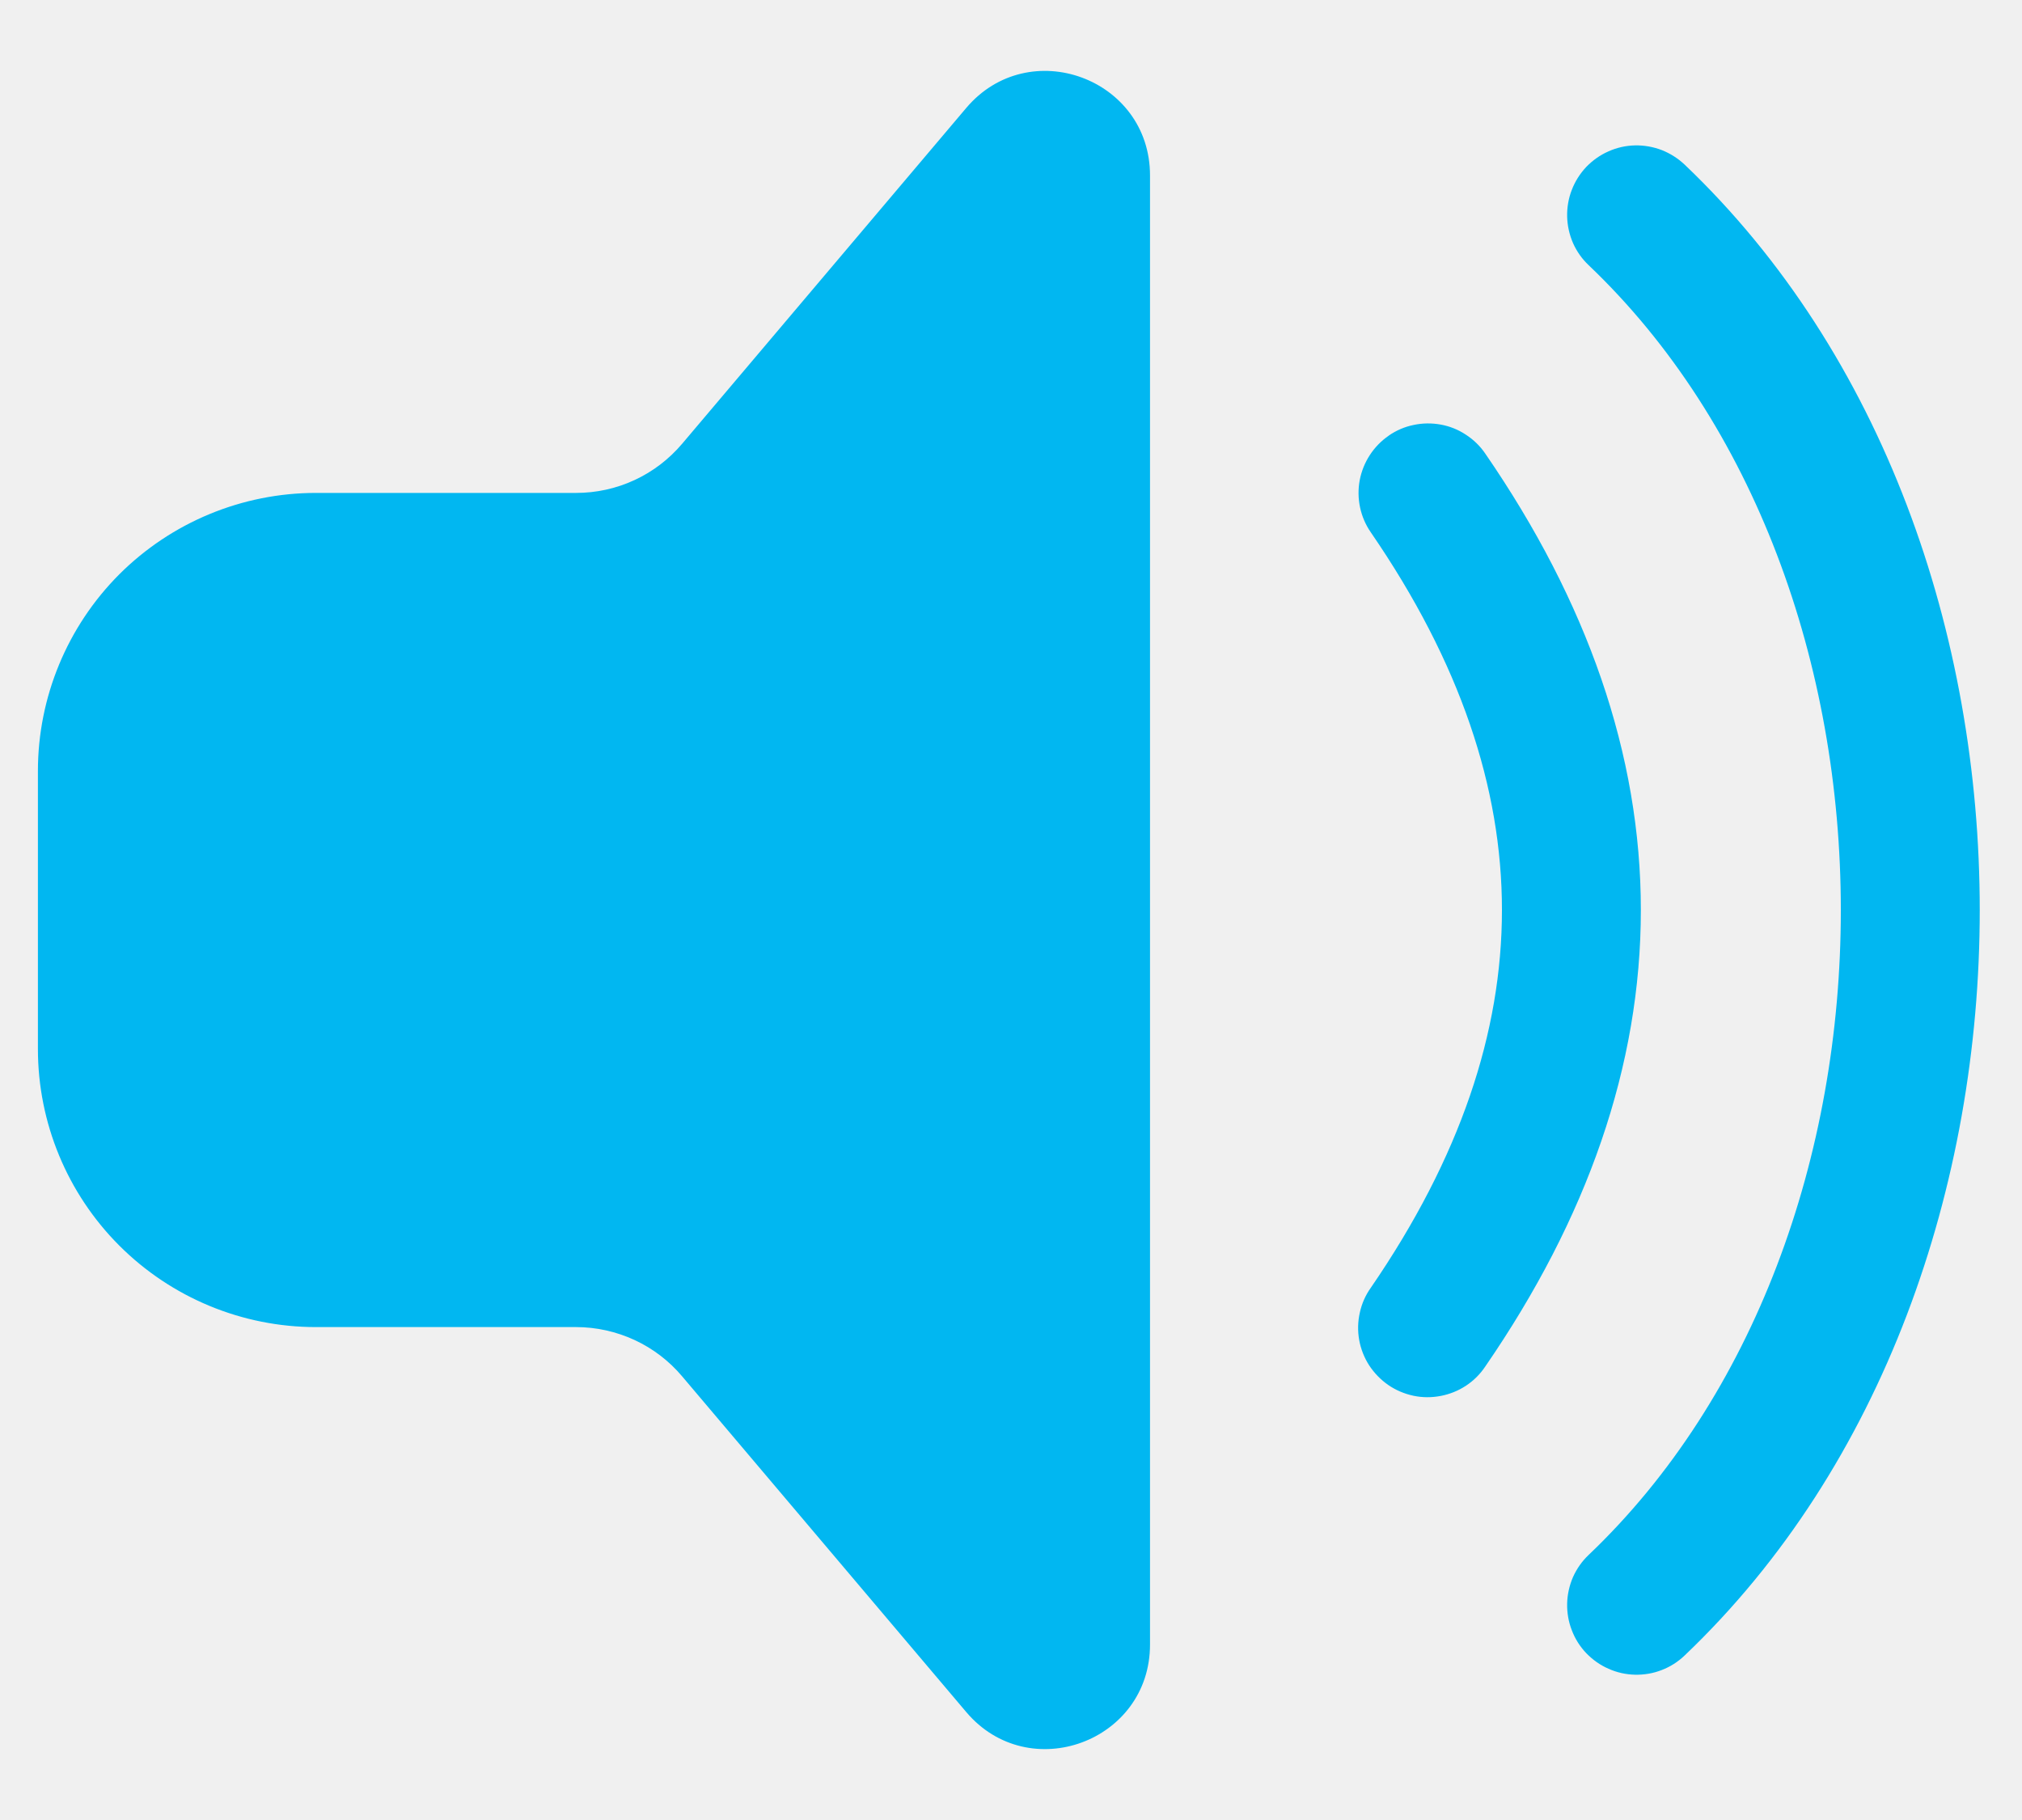
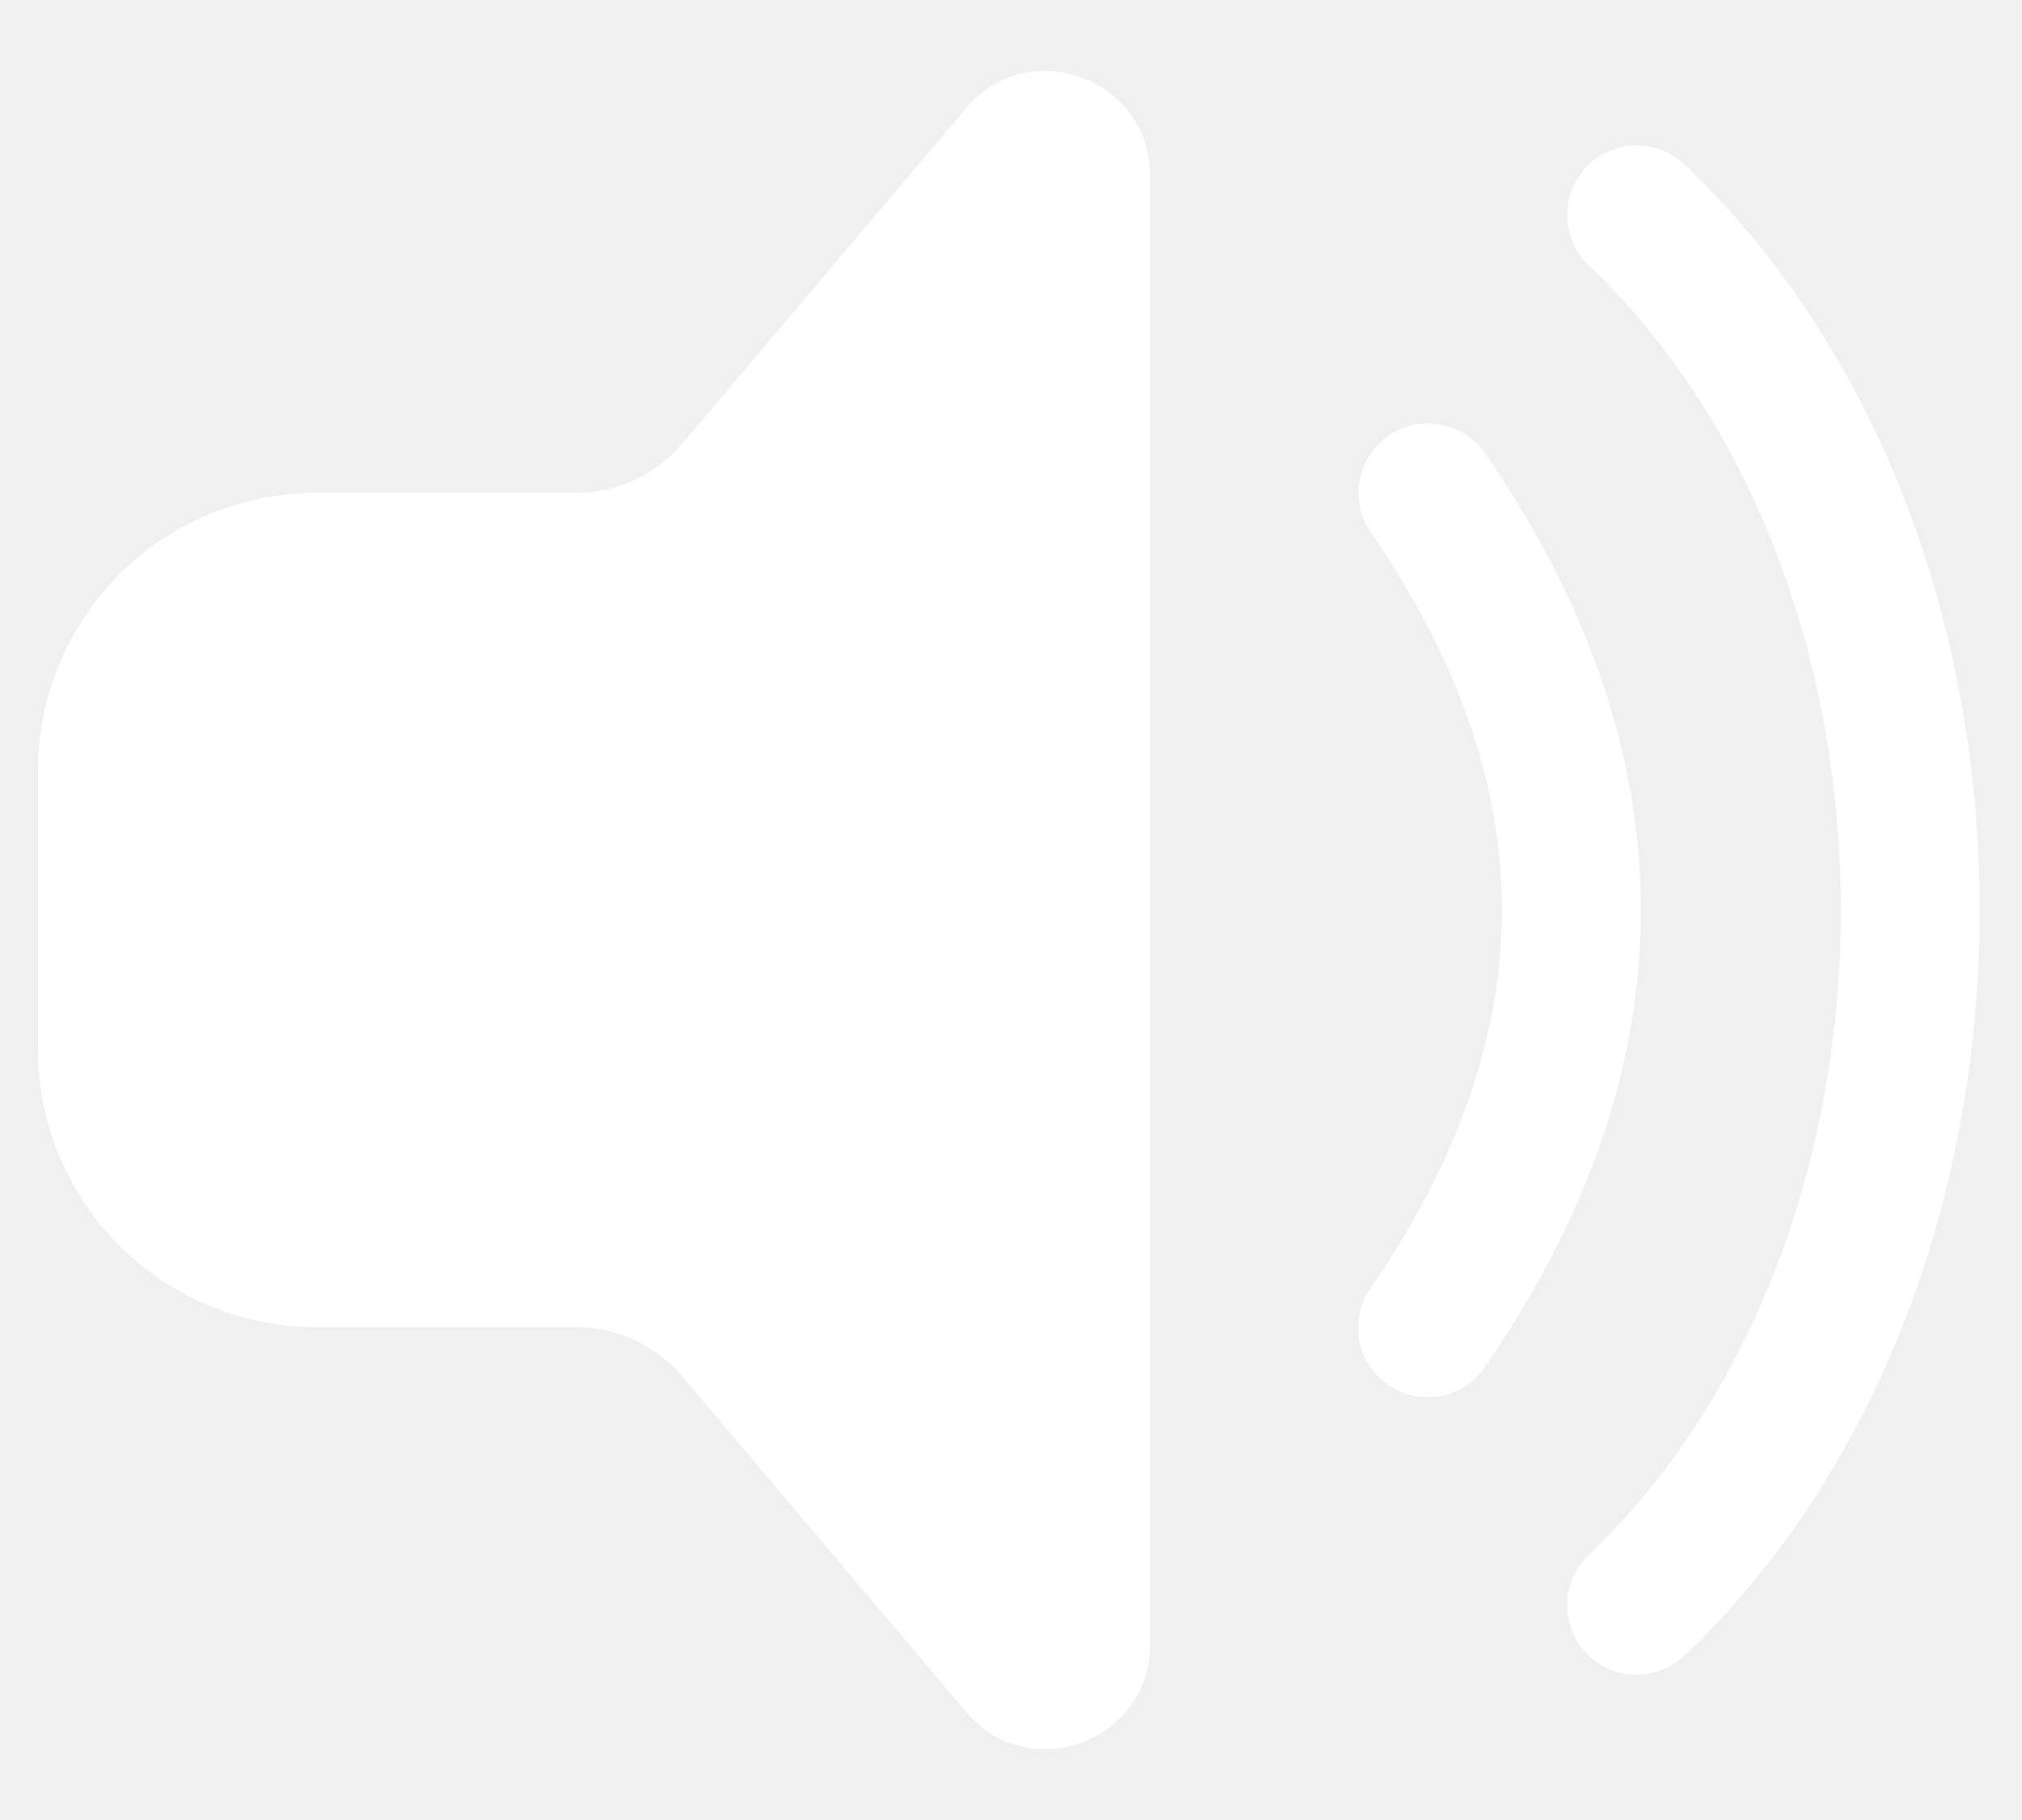
<svg xmlns="http://www.w3.org/2000/svg" width="20" height="18" viewBox="0 0 20 18" fill="none">
-   <path d="M11.375 1.735C11.375 0.774 10.177 0.335 9.557 1.068L6.747 4.389C6.618 4.541 6.458 4.664 6.276 4.748C6.095 4.832 5.898 4.875 5.698 4.875H3.125C2.396 4.875 1.696 5.165 1.18 5.68C0.665 6.196 0.375 6.896 0.375 7.625V10.375C0.375 11.104 0.665 11.804 1.18 12.319C1.696 12.835 2.396 13.125 3.125 13.125H5.698C5.898 13.125 6.095 13.169 6.277 13.253C6.458 13.337 6.618 13.459 6.747 13.612L9.557 16.932C10.177 17.665 11.375 17.226 11.375 16.265V1.735ZM13.735 4.309C13.81 4.257 13.893 4.221 13.982 4.203C14.07 4.184 14.161 4.183 14.25 4.199C14.339 4.215 14.424 4.249 14.499 4.299C14.575 4.348 14.64 4.411 14.691 4.486C15.699 5.95 16.23 7.459 16.23 9C16.23 10.541 15.699 12.05 14.691 13.515C14.641 13.59 14.576 13.655 14.5 13.705C14.424 13.755 14.339 13.789 14.25 13.806C14.16 13.823 14.069 13.823 13.98 13.804C13.891 13.785 13.806 13.749 13.732 13.698C13.657 13.646 13.593 13.58 13.543 13.504C13.494 13.428 13.46 13.342 13.444 13.253C13.428 13.163 13.43 13.072 13.45 12.983C13.469 12.894 13.506 12.81 13.559 12.736C14.442 11.45 14.856 10.209 14.856 9C14.856 7.791 14.442 6.55 13.559 5.265C13.455 5.115 13.416 4.929 13.449 4.75C13.483 4.571 13.586 4.412 13.736 4.309M16.663 1.628C16.597 1.566 16.52 1.517 16.436 1.484C16.352 1.452 16.262 1.436 16.172 1.438C16.081 1.44 15.992 1.46 15.91 1.497C15.827 1.533 15.753 1.586 15.69 1.651C15.628 1.717 15.579 1.794 15.547 1.878C15.514 1.962 15.499 2.052 15.501 2.142C15.503 2.232 15.523 2.321 15.559 2.404C15.596 2.487 15.648 2.561 15.714 2.623C17.355 4.186 18.208 6.569 18.208 9.001C18.208 11.433 17.355 13.815 15.714 15.378C15.648 15.44 15.596 15.515 15.559 15.597C15.523 15.68 15.503 15.769 15.501 15.859C15.499 15.949 15.514 16.039 15.547 16.123C15.579 16.208 15.628 16.285 15.69 16.35C15.753 16.415 15.827 16.468 15.91 16.504C15.992 16.541 16.081 16.561 16.172 16.563C16.262 16.565 16.352 16.55 16.436 16.517C16.52 16.485 16.597 16.436 16.663 16.373C18.631 14.499 19.582 11.725 19.582 9.001C19.582 6.276 18.631 3.502 16.662 1.627" fill="#01B7F1" />
+   <path d="M11.375 1.735C11.375 0.774 10.177 0.335 9.557 1.068L6.747 4.389C6.618 4.541 6.458 4.664 6.276 4.748C6.095 4.832 5.898 4.875 5.698 4.875H3.125C2.396 4.875 1.696 5.165 1.18 5.68C0.665 6.196 0.375 6.896 0.375 7.625V10.375C0.375 11.104 0.665 11.804 1.18 12.319C1.696 12.835 2.396 13.125 3.125 13.125H5.698C5.898 13.125 6.095 13.169 6.277 13.253C6.458 13.337 6.618 13.459 6.747 13.612L9.557 16.932C10.177 17.665 11.375 17.226 11.375 16.265V1.735ZM13.735 4.309C13.81 4.257 13.893 4.221 13.982 4.203C14.07 4.184 14.161 4.183 14.25 4.199C14.339 4.215 14.424 4.249 14.499 4.299C14.575 4.348 14.64 4.411 14.691 4.486C15.699 5.95 16.23 7.459 16.23 9C16.23 10.541 15.699 12.05 14.691 13.515C14.641 13.59 14.576 13.655 14.5 13.705C14.424 13.755 14.339 13.789 14.25 13.806C14.16 13.823 14.069 13.823 13.98 13.804C13.891 13.785 13.806 13.749 13.732 13.698C13.657 13.646 13.593 13.58 13.543 13.504C13.494 13.428 13.46 13.342 13.444 13.253C13.428 13.163 13.43 13.072 13.45 12.983C13.469 12.894 13.506 12.81 13.559 12.736C14.442 11.45 14.856 10.209 14.856 9C14.856 7.791 14.442 6.55 13.559 5.265C13.455 5.115 13.416 4.929 13.449 4.75C13.483 4.571 13.586 4.412 13.736 4.309M16.663 1.628C16.597 1.566 16.52 1.517 16.436 1.484C16.352 1.452 16.262 1.436 16.172 1.438C16.081 1.44 15.992 1.46 15.91 1.497C15.827 1.533 15.753 1.586 15.69 1.651C15.628 1.717 15.579 1.794 15.547 1.878C15.514 1.962 15.499 2.052 15.501 2.142C15.503 2.232 15.523 2.321 15.559 2.404C15.596 2.487 15.648 2.561 15.714 2.623C17.355 4.186 18.208 6.569 18.208 9.001C18.208 11.433 17.355 13.815 15.714 15.378C15.648 15.44 15.596 15.515 15.559 15.597C15.523 15.68 15.503 15.769 15.501 15.859C15.499 15.949 15.514 16.039 15.547 16.123C15.579 16.208 15.628 16.285 15.69 16.35C15.753 16.415 15.827 16.468 15.91 16.504C15.992 16.541 16.081 16.561 16.172 16.563C16.262 16.565 16.352 16.55 16.436 16.517C16.52 16.485 16.597 16.436 16.663 16.373C18.631 14.499 19.582 11.725 19.582 9.001C19.582 6.276 18.631 3.502 16.662 1.627" fill="white" />
</svg>
